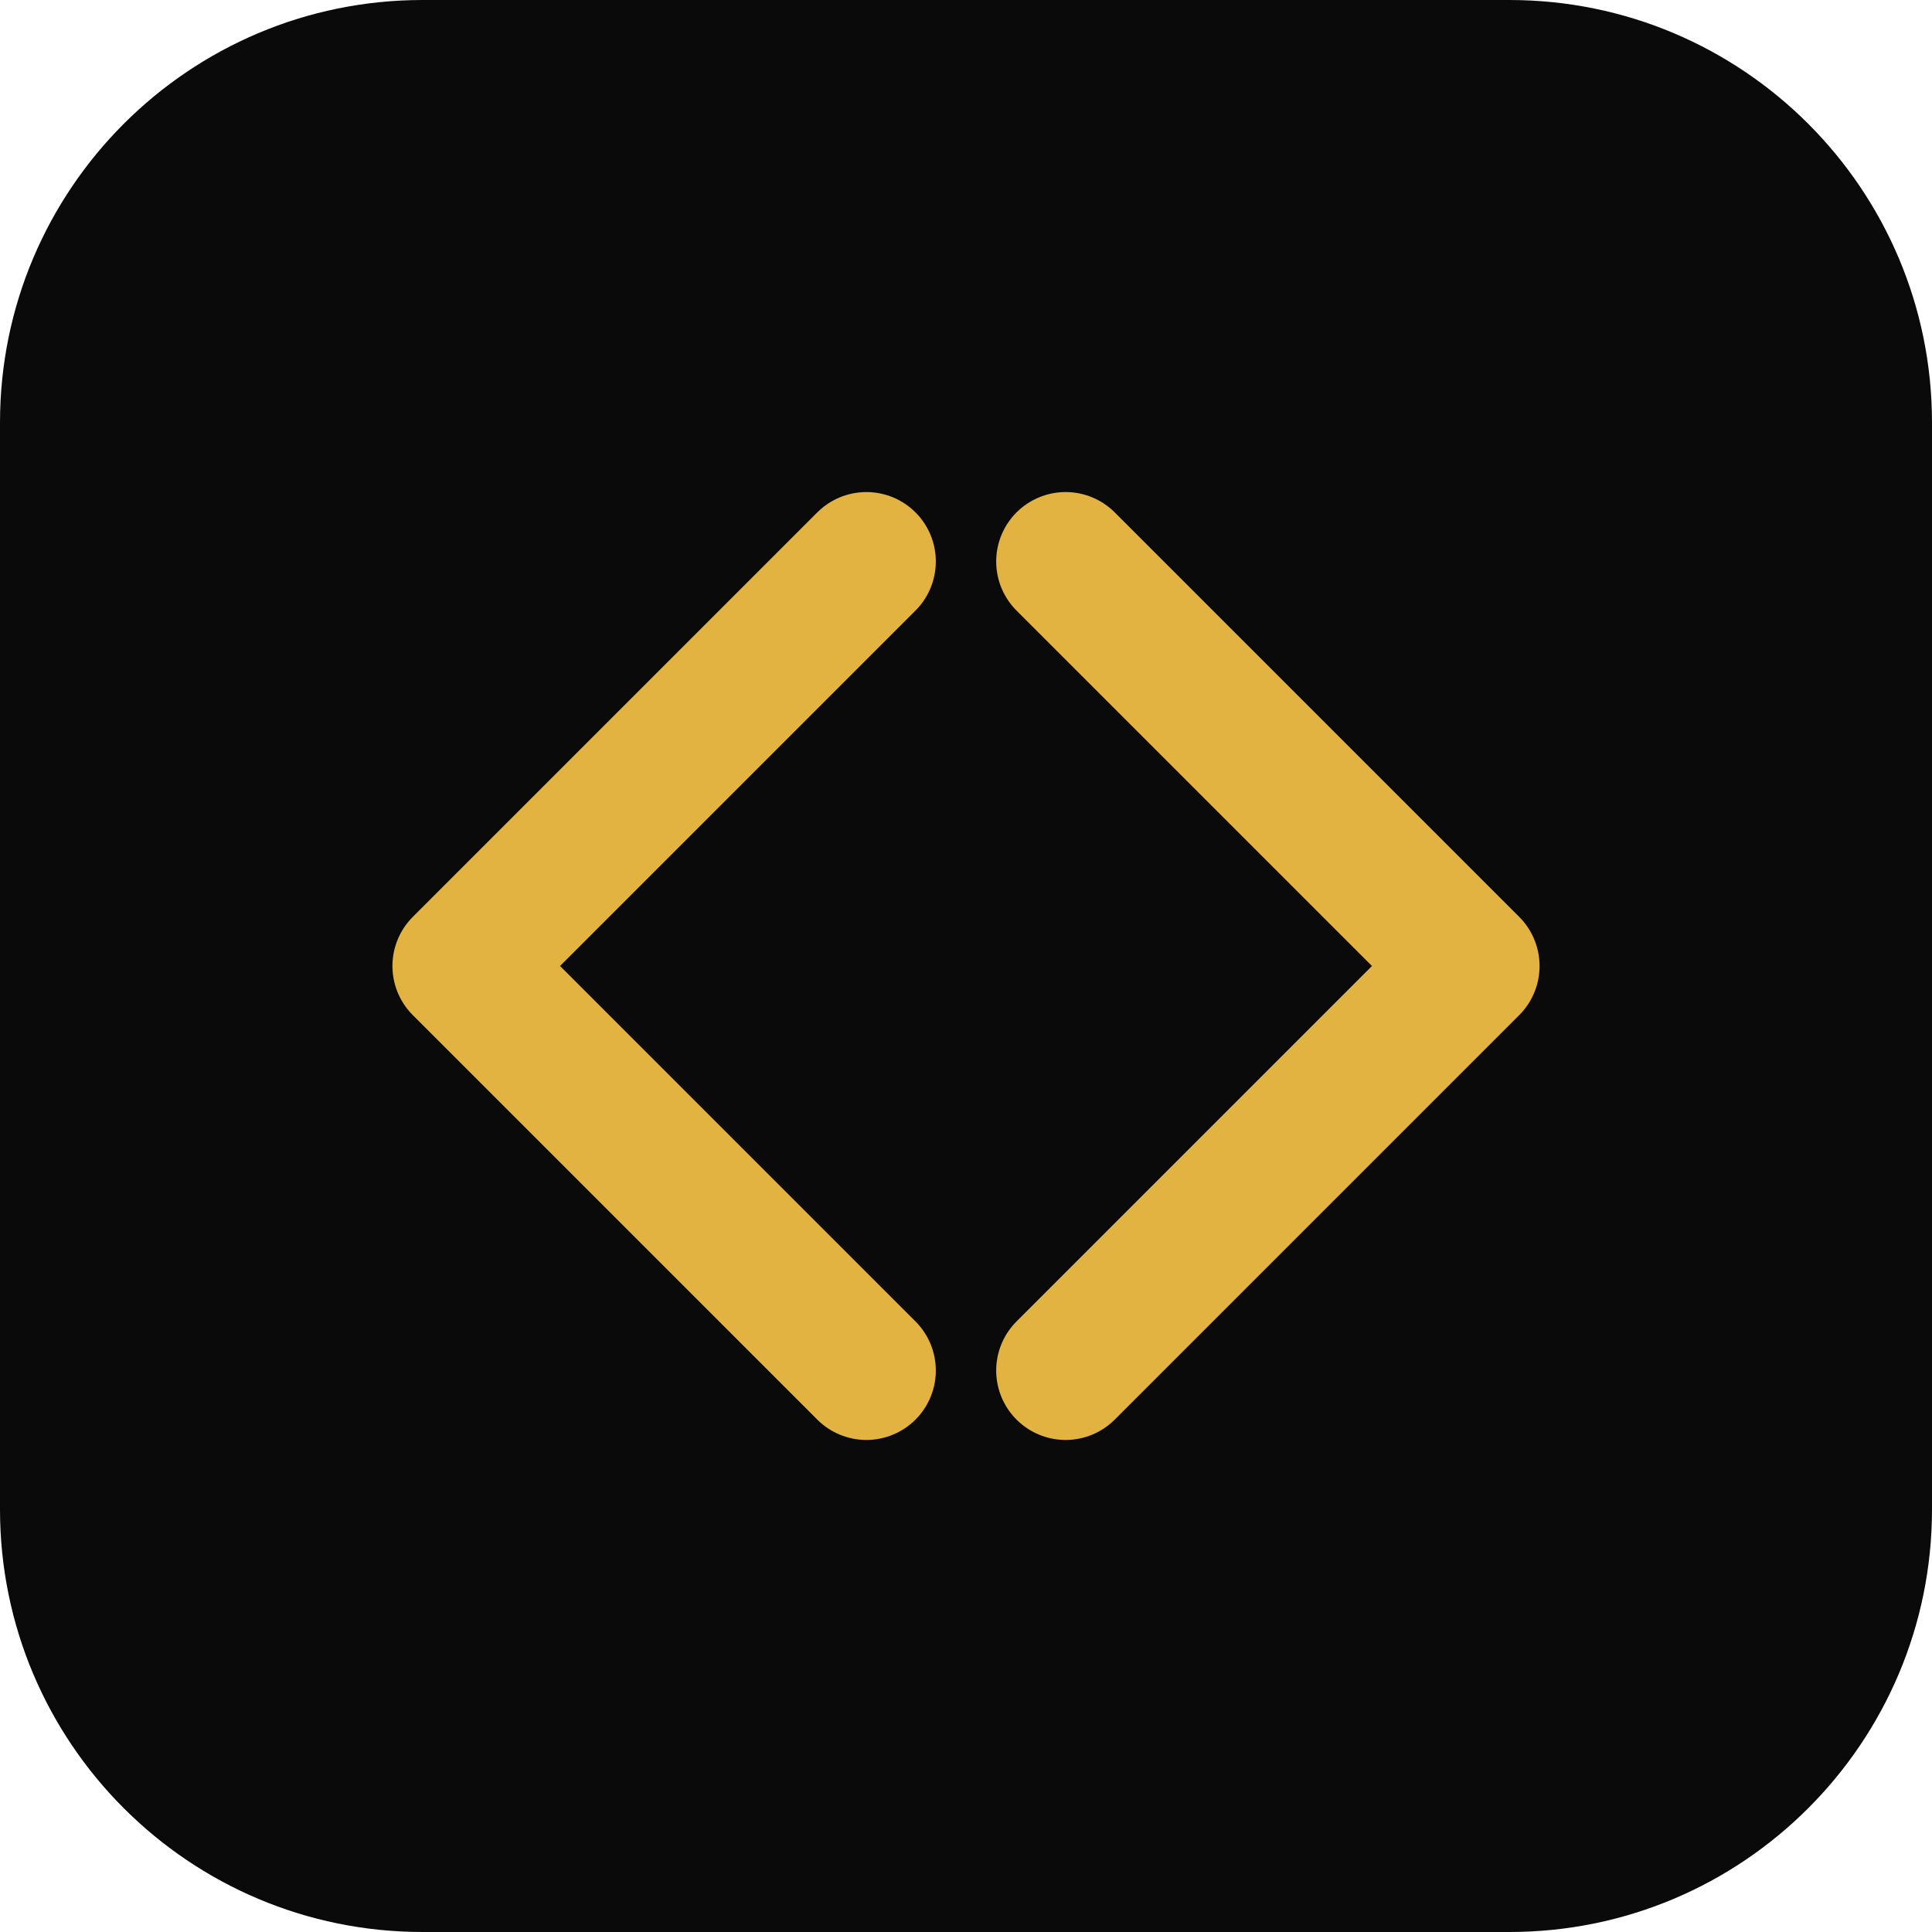
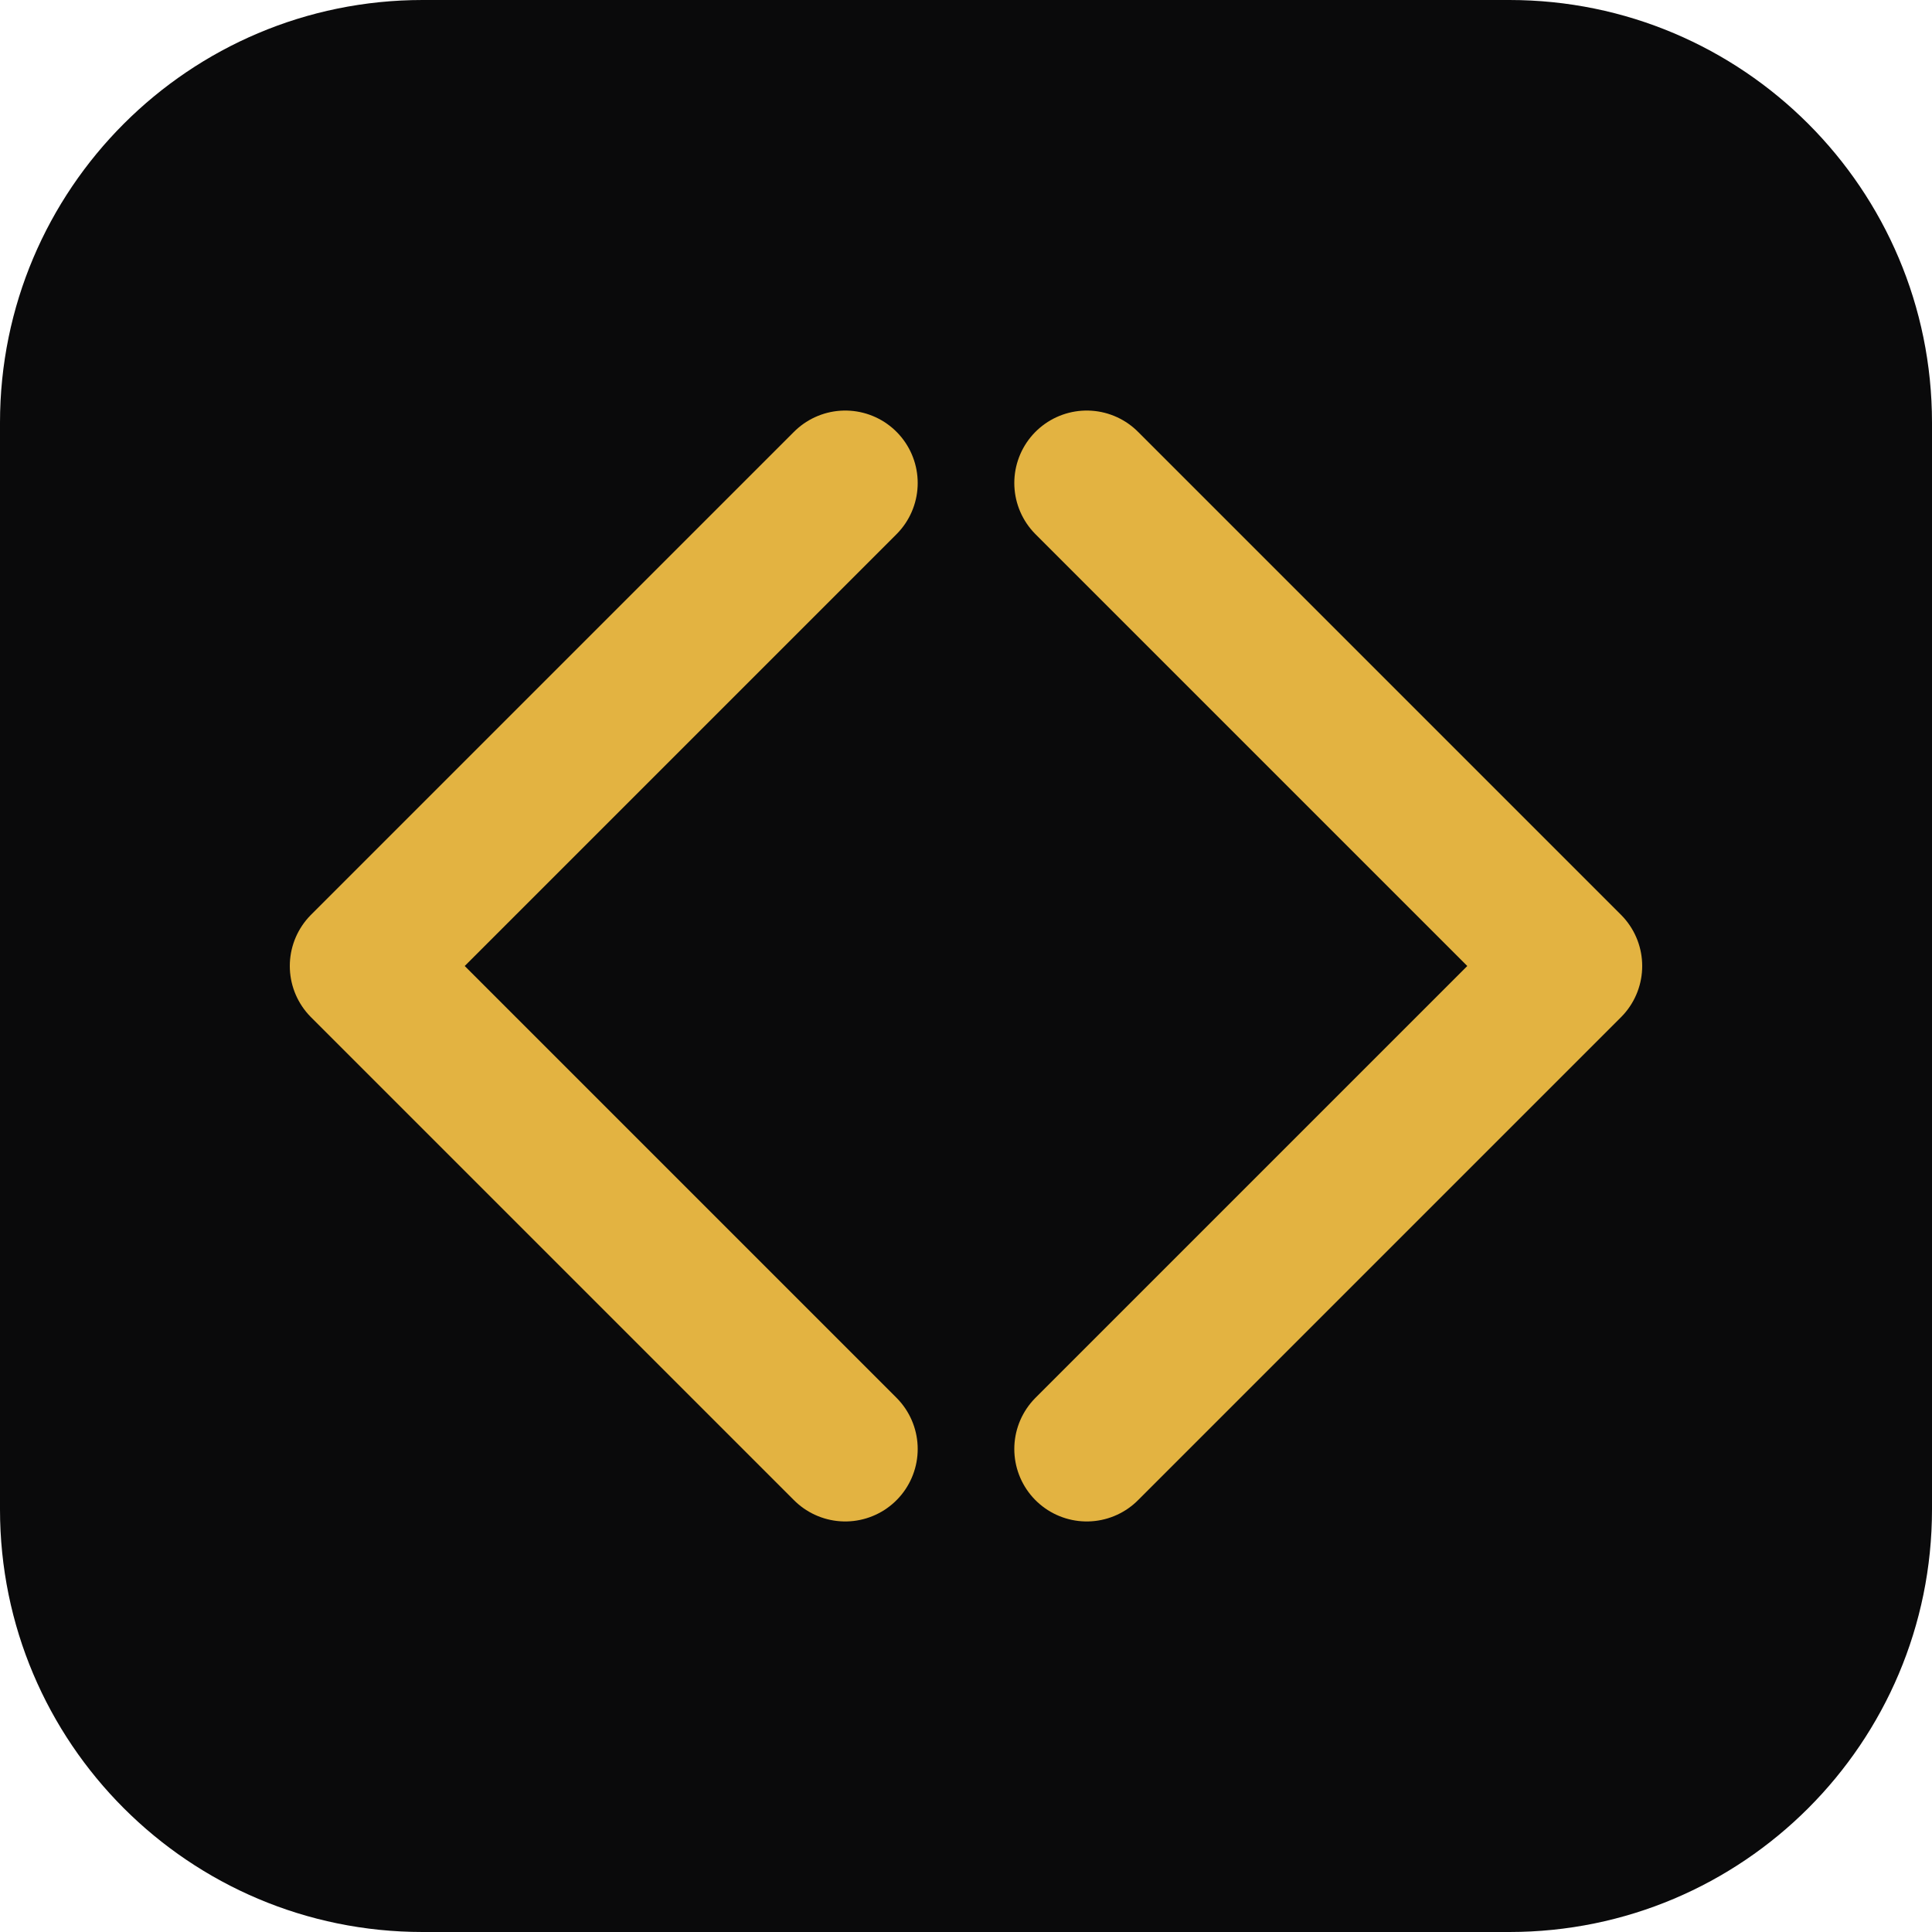
<svg xmlns="http://www.w3.org/2000/svg" viewBox="0 0 32 32">
  <rect width="32" height="32" rx="7" fill="#0A0A0B" />
-   <g fill="none" stroke="#E3B341" stroke-width="2.3" stroke-linecap="round" stroke-linejoin="round">
-     <path d="M14.35 9.3 7.65 16l6.7 6.7" />
-     <path d="M17.65 9.3 24.35 16l-6.7 6.7" />
+   <g fill="none" stroke="#E3B341" stroke-width="2.4" stroke-linecap="round" stroke-linejoin="round">
+     <path d="M14 8 6 16l8 8" />
+     <path d="M18 8l8 8-8 8" />
  </g>
</svg>
